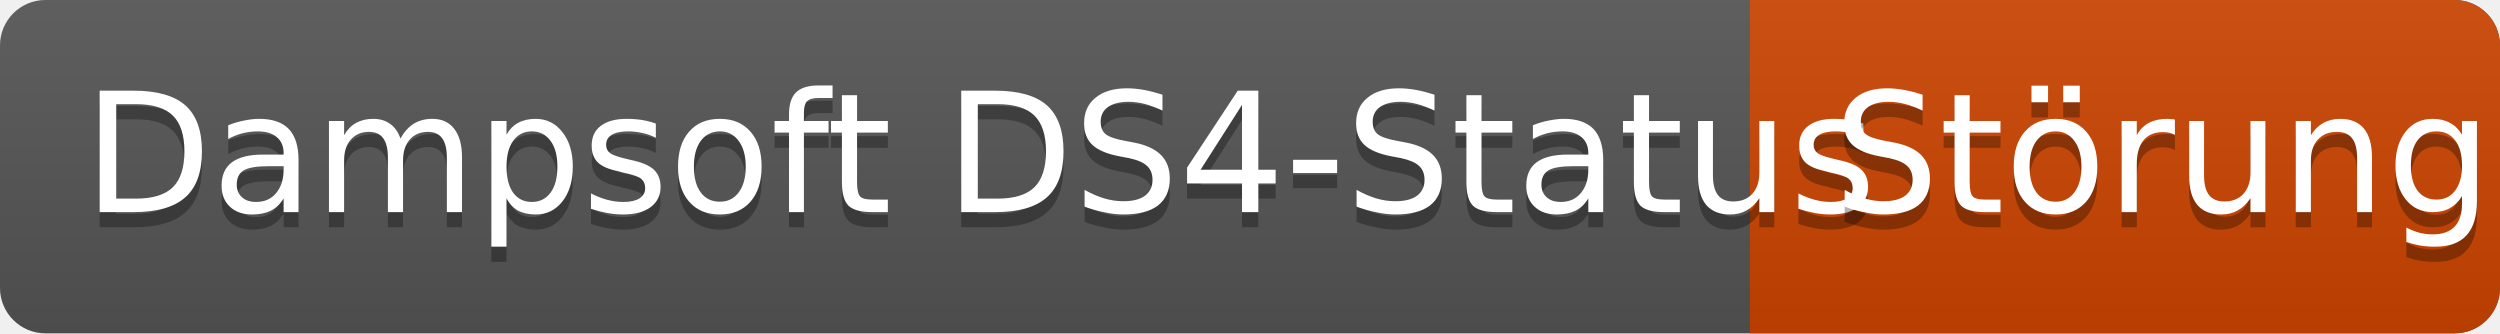
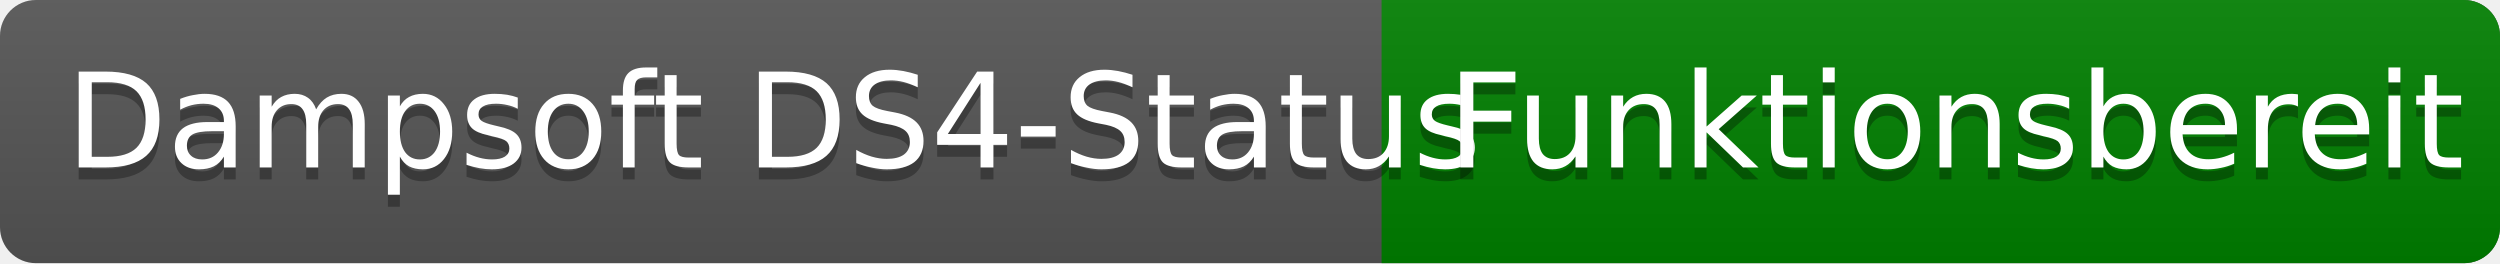
- <svg xmlns="http://www.w3.org/2000/svg" height="2em" width="30ex" font-family="DejaVu Sans,Verdana,Geneva,sans-serif" font-size="11">
+ <svg xmlns="http://www.w3.org/2000/svg" height="2em" width="38ex" font-family="DejaVu Sans,Verdana,Geneva,sans-serif" font-size="11">
  <linearGradient id="b" x2="0" y2="100%">
    <stop offset="0" stop-color="#bbb" stop-opacity=".1" />
    <stop offset="1" stop-opacity=".1" />
  </linearGradient>
  <clipPath id="a">
    <rect width="100%" height="100%" rx="3" fill="#fff" />
  </clipPath>
  <g clip-path="url(#a)" fill="#fff">
    <rect x="0" y="0" width="100%" height="100%" fill="#555" />
-     <rect x="21ex" y="0" height="100%" width="100%" fill="#c40" />
+     <rect x="21ex" y="0" height="100%" width="100%" fill="green" />
    <rect x="0" y="0" width="100%" height="100%" fill="url(#b)" />
    <text x="1ex" y="15" fill="#010101" fill-opacity=".3">Dampsoft DS4-Status</text>
    <text x="1ex" y="14">Dampsoft DS4-Status</text>
-     <text x="22ex" y="15" fill="#010101" fill-opacity=".3">Störung</text>
-     <text x="22ex" y="14">Störung</text>
+     <text x="22ex" y="15" fill="#010101" fill-opacity=".3">Funktionsbereit</text>
+     <text x="22ex" y="14">Funktionsbereit</text>
  </g>
</svg>
